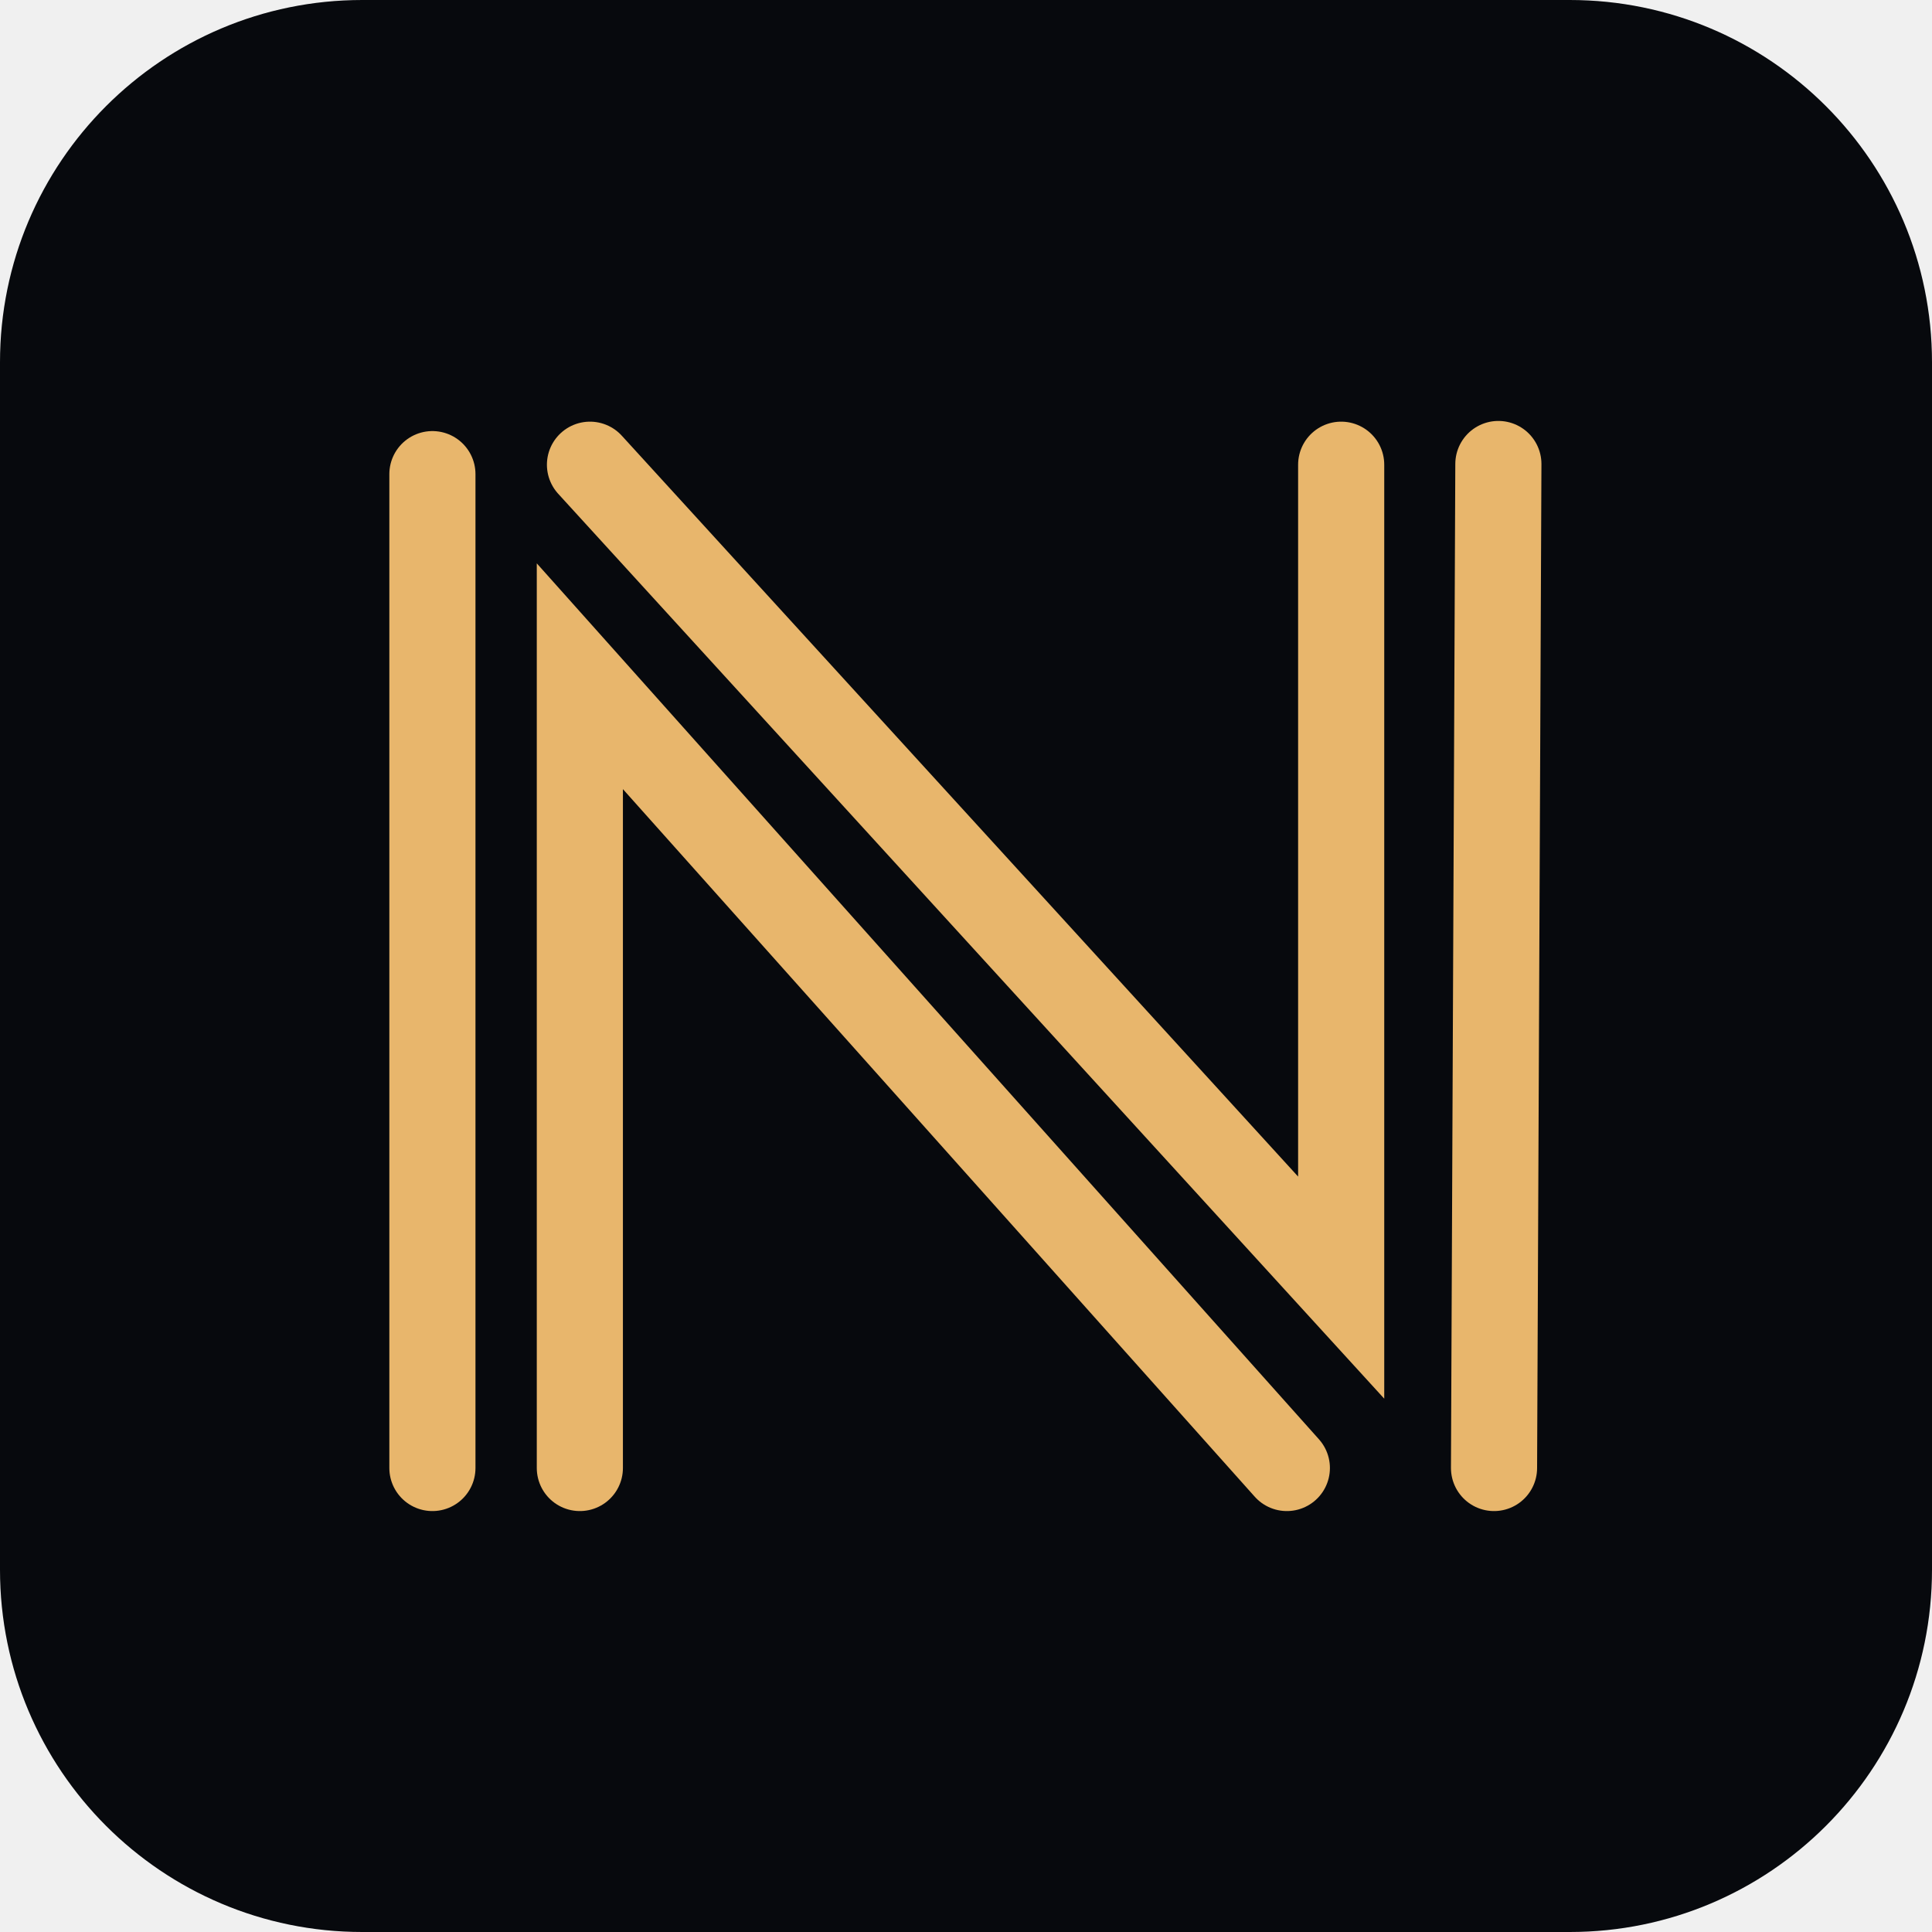
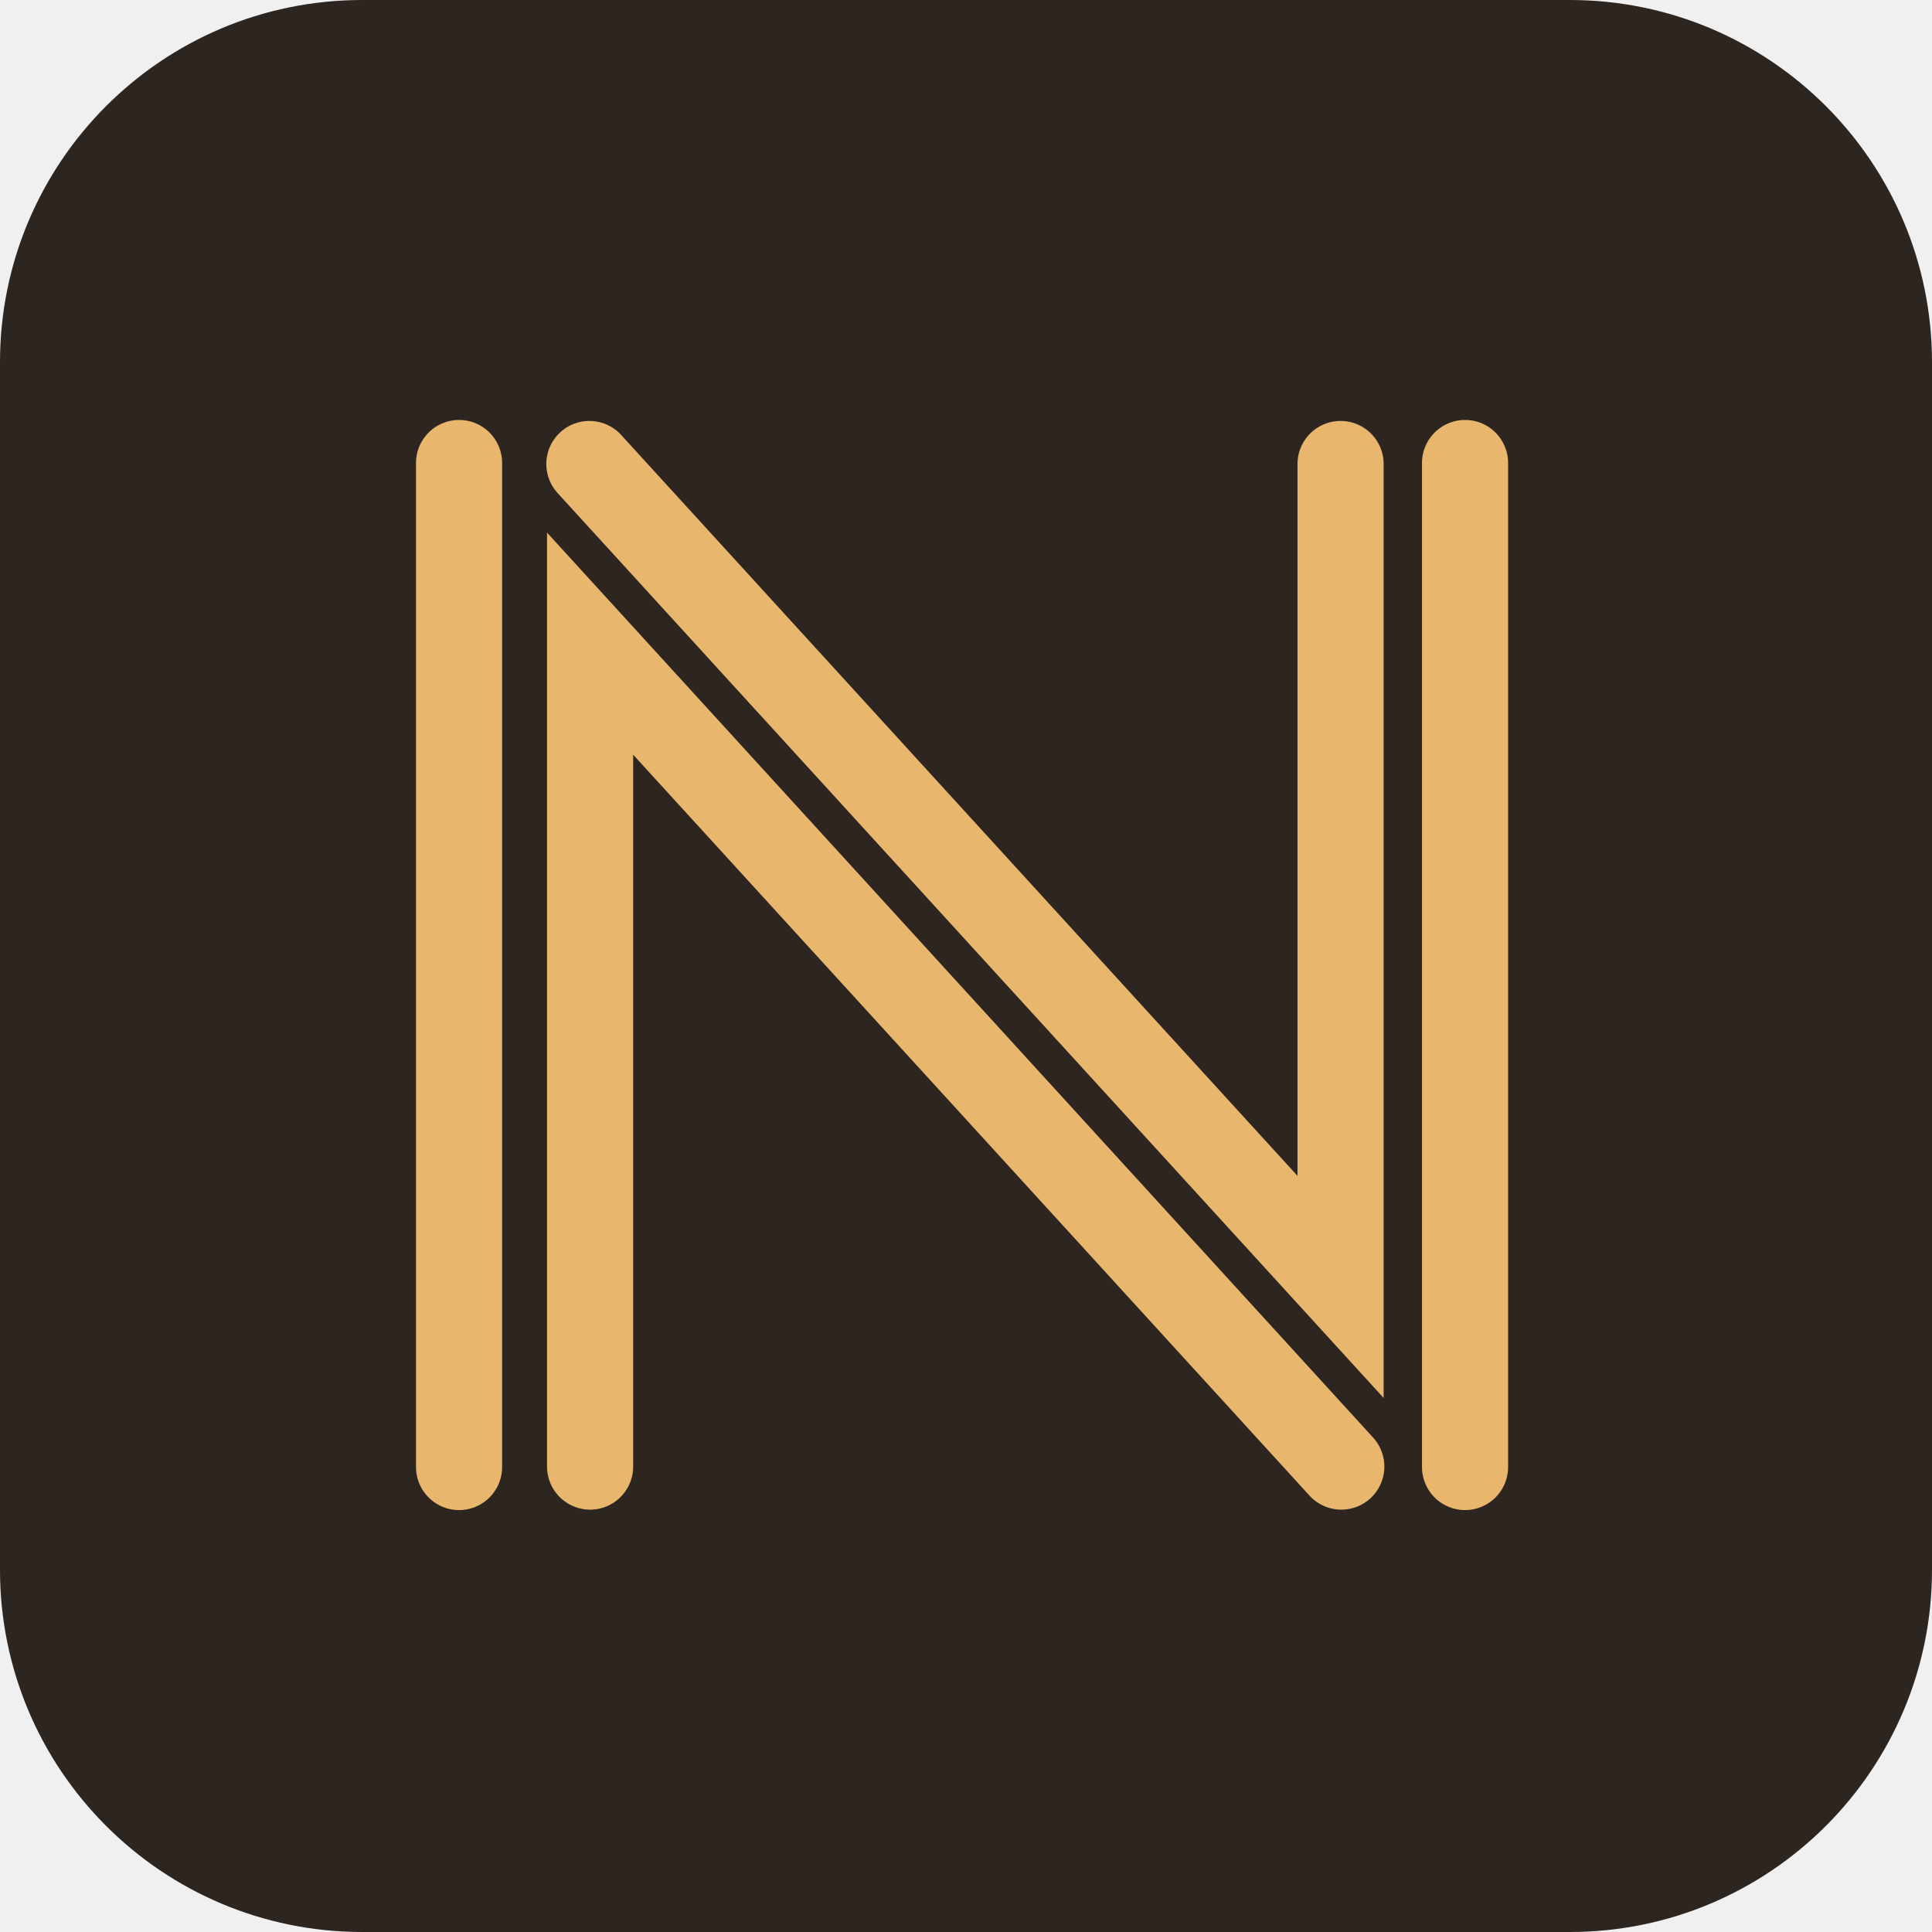
<svg xmlns="http://www.w3.org/2000/svg" width="1957" height="1957" viewBox="0 0 1957 1957" fill="none">
  <g clip-path="url(#clip0_86_2)">
-     <path d="M1590.06 0H366.938C164.284 0 0 164.284 0 366.938V1590.06C0 1792.72 164.284 1957 366.938 1957H1590.06C1792.72 1957 1957 1792.72 1957 1590.06V366.938C1957 164.284 1792.72 0 1590.06 0Z" fill="#07090D" />
-     <path d="M438 1487V480.272" stroke="#E8B66C" stroke-width="87.244" stroke-linecap="round" />
-     <path d="M1513.36 1487L1517.76 470" stroke="#E8B66C" stroke-width="87.244" stroke-linecap="round" />
-     <path d="M1358.53 470.733V1304.29L597.617 470.733" stroke="#E8B66C" stroke-width="87.244" stroke-linecap="round" />
-     <path d="M587.355 1487V684.993L1303.5 1487" stroke="#E8B66C" stroke-width="87.244" stroke-linecap="round" />
+     <path d="M1590.06 0H366.938C164.284 0 0 164.284 0 366.938V1590.06C0 1792.72 164.284 1957 366.938 1957H1590.06C1792.72 1957 1957 1792.72 1957 1590.06V366.938C1957 164.284 1792.72 0 1590.06 0Z" fill="#2D2520" />
+     <path d="M1484 1486V469" stroke="#E8B66C" stroke-width="87.244" stroke-linecap="round" />
+     <path d="M465 1486V469" stroke="#E8B66C" stroke-width="87.244" stroke-linecap="round" />
+     <path d="M1357.92 470V1303.56L597 470" stroke="#E8B66C" stroke-width="87.244" stroke-linecap="round" />
+     <path d="M597.738 1485.56V652L1358.65 1485.56" stroke="#E8B66C" stroke-width="87.244" stroke-linecap="round" />
  </g>
  <defs>
    <clipPath id="clip0_86_2">
      <rect width="1957" height="1957" fill="white" />
    </clipPath>
  </defs>
</svg>
